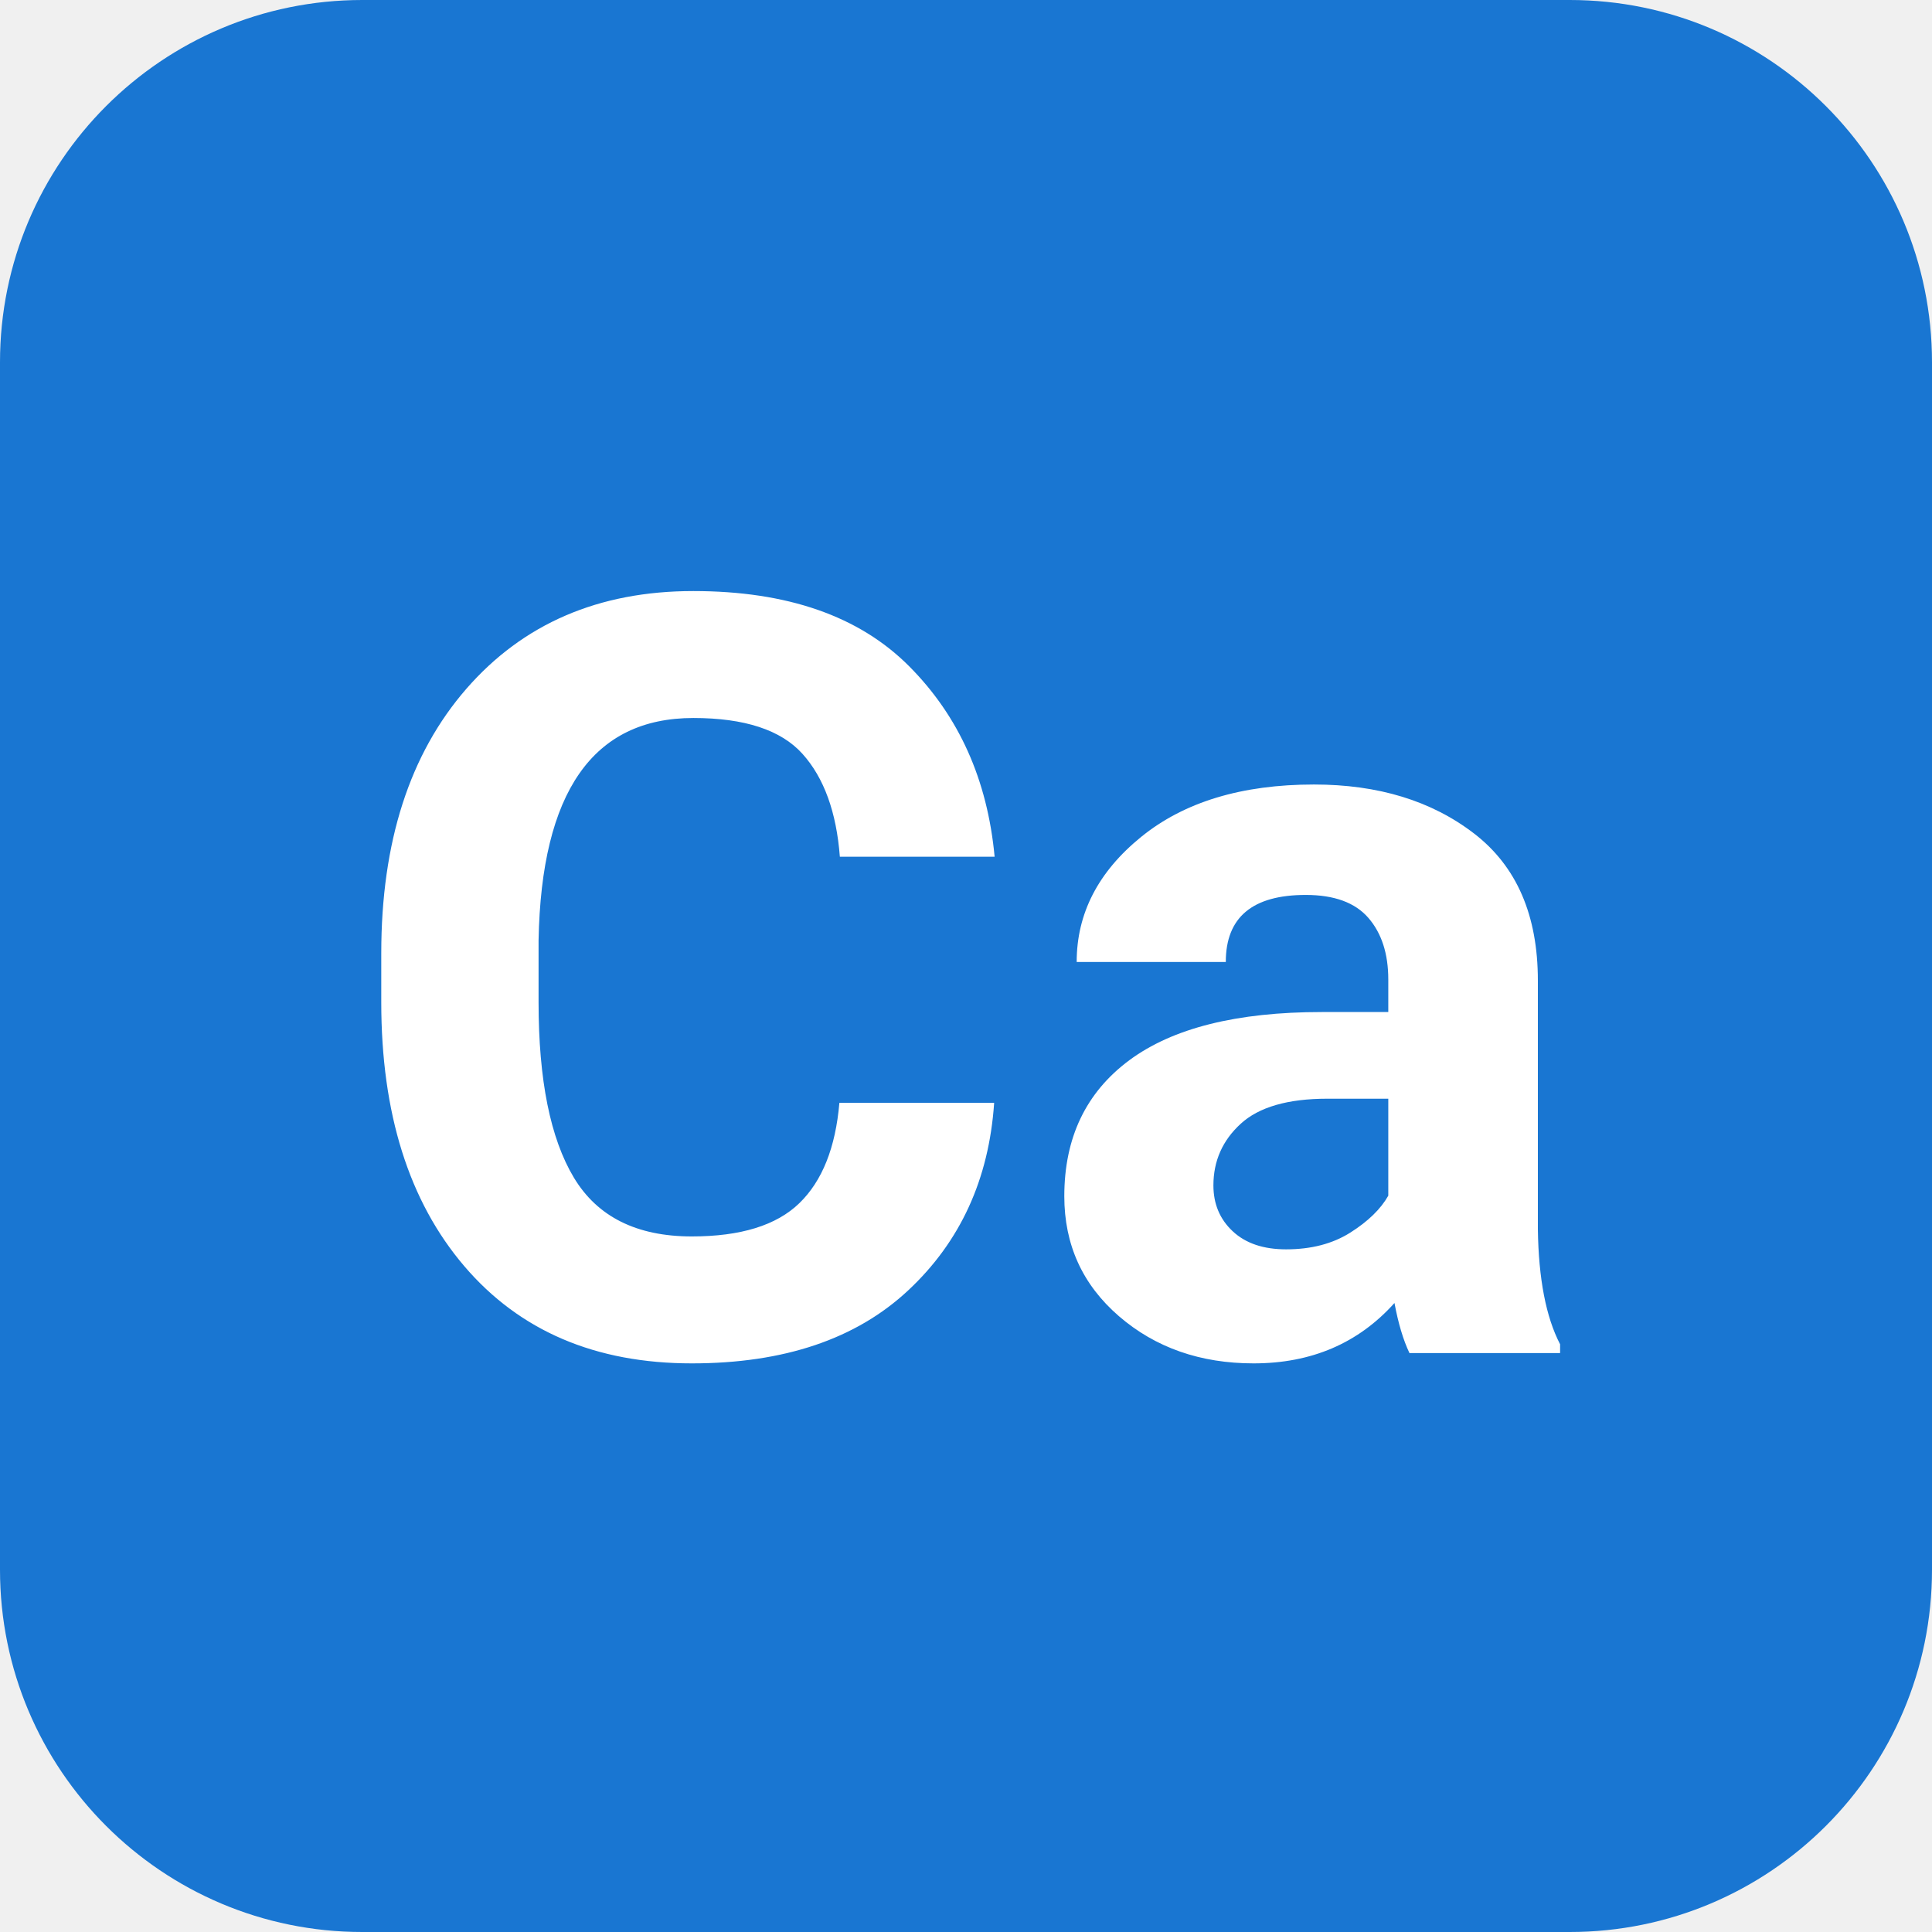
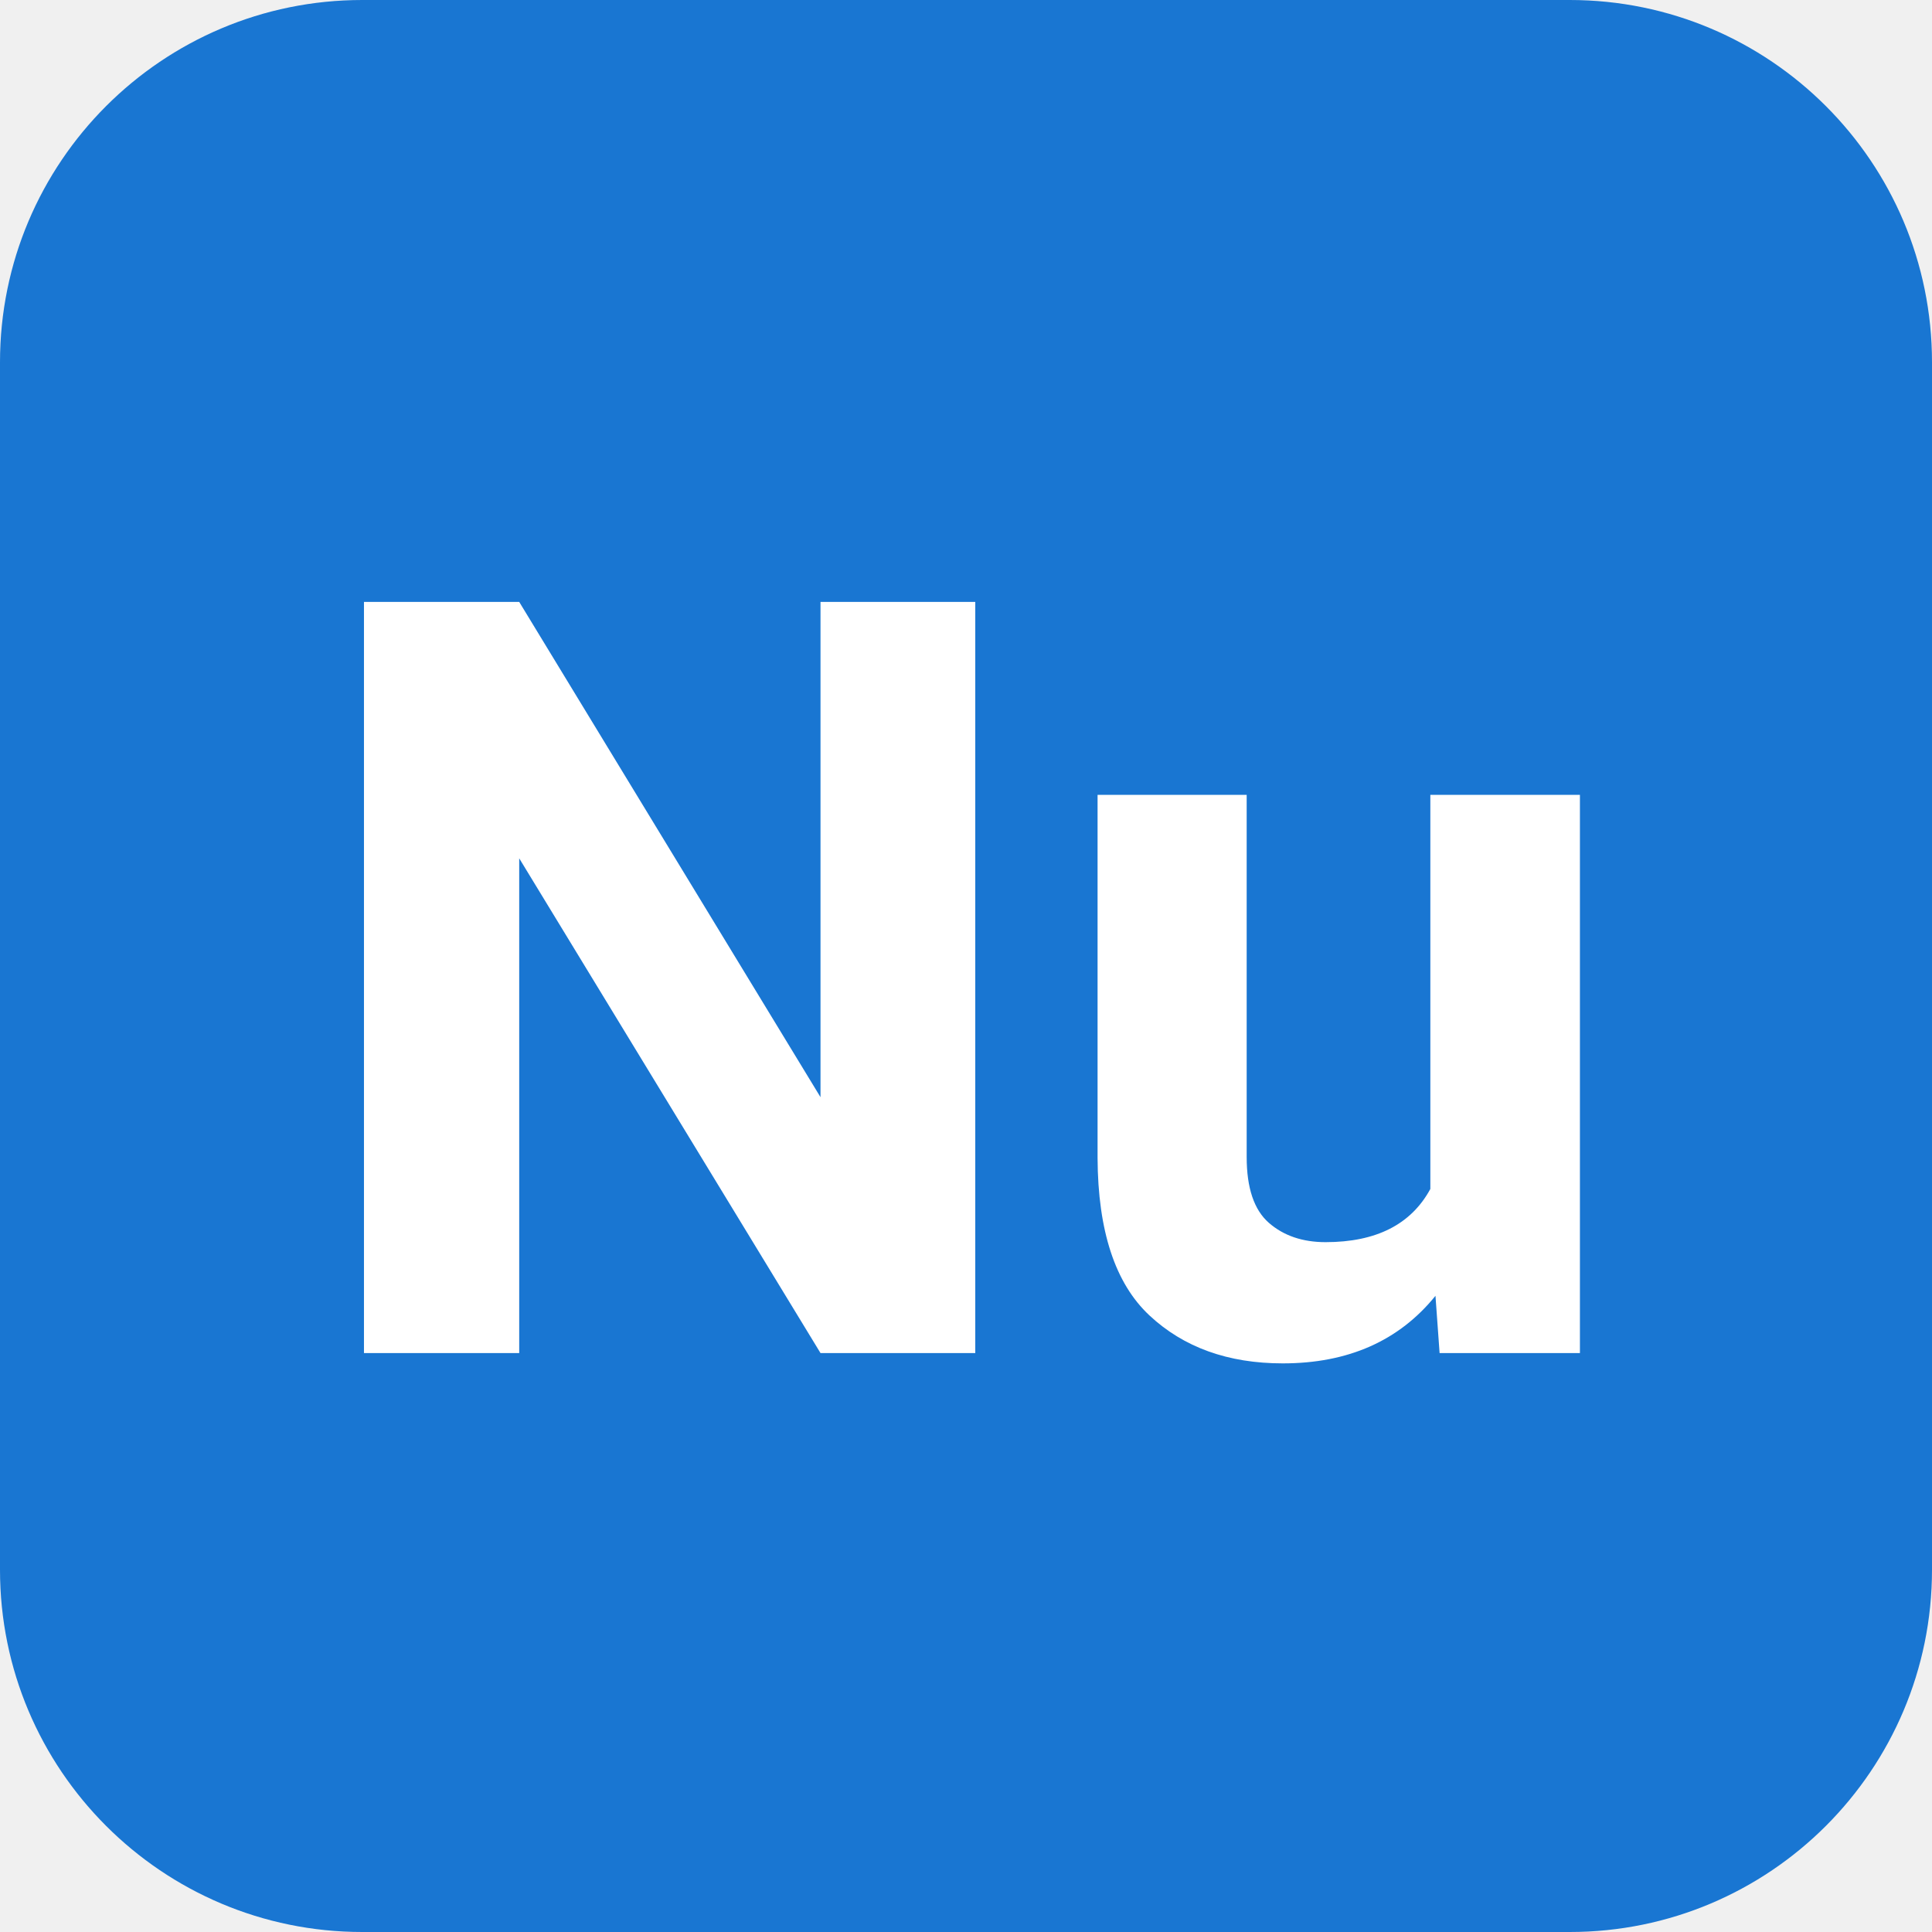
<svg xmlns="http://www.w3.org/2000/svg" viewBox="0 0 512 512">
  <rect width="512" height="512" rx="96" fill="#1976D2" />
-   <text x="50%" y="55%" dominant-baseline="middle" text-anchor="middle" font-family="-apple-system, BlinkMacSystemFont, 'Segoe UI', Roboto, Helvetica, Arial, sans-serif" font-size="280" font-weight="bold" fill="white">Ca</text>
+   <text x="50%" y="55%" dominant-baseline="middle" text-anchor="middle" font-family="-apple-system, BlinkMacSystemFont, 'Segoe UI', Roboto, Helvetica, Arial, sans-serif" font-size="280" font-weight="bold" fill="white">Nu</text>
</svg>
